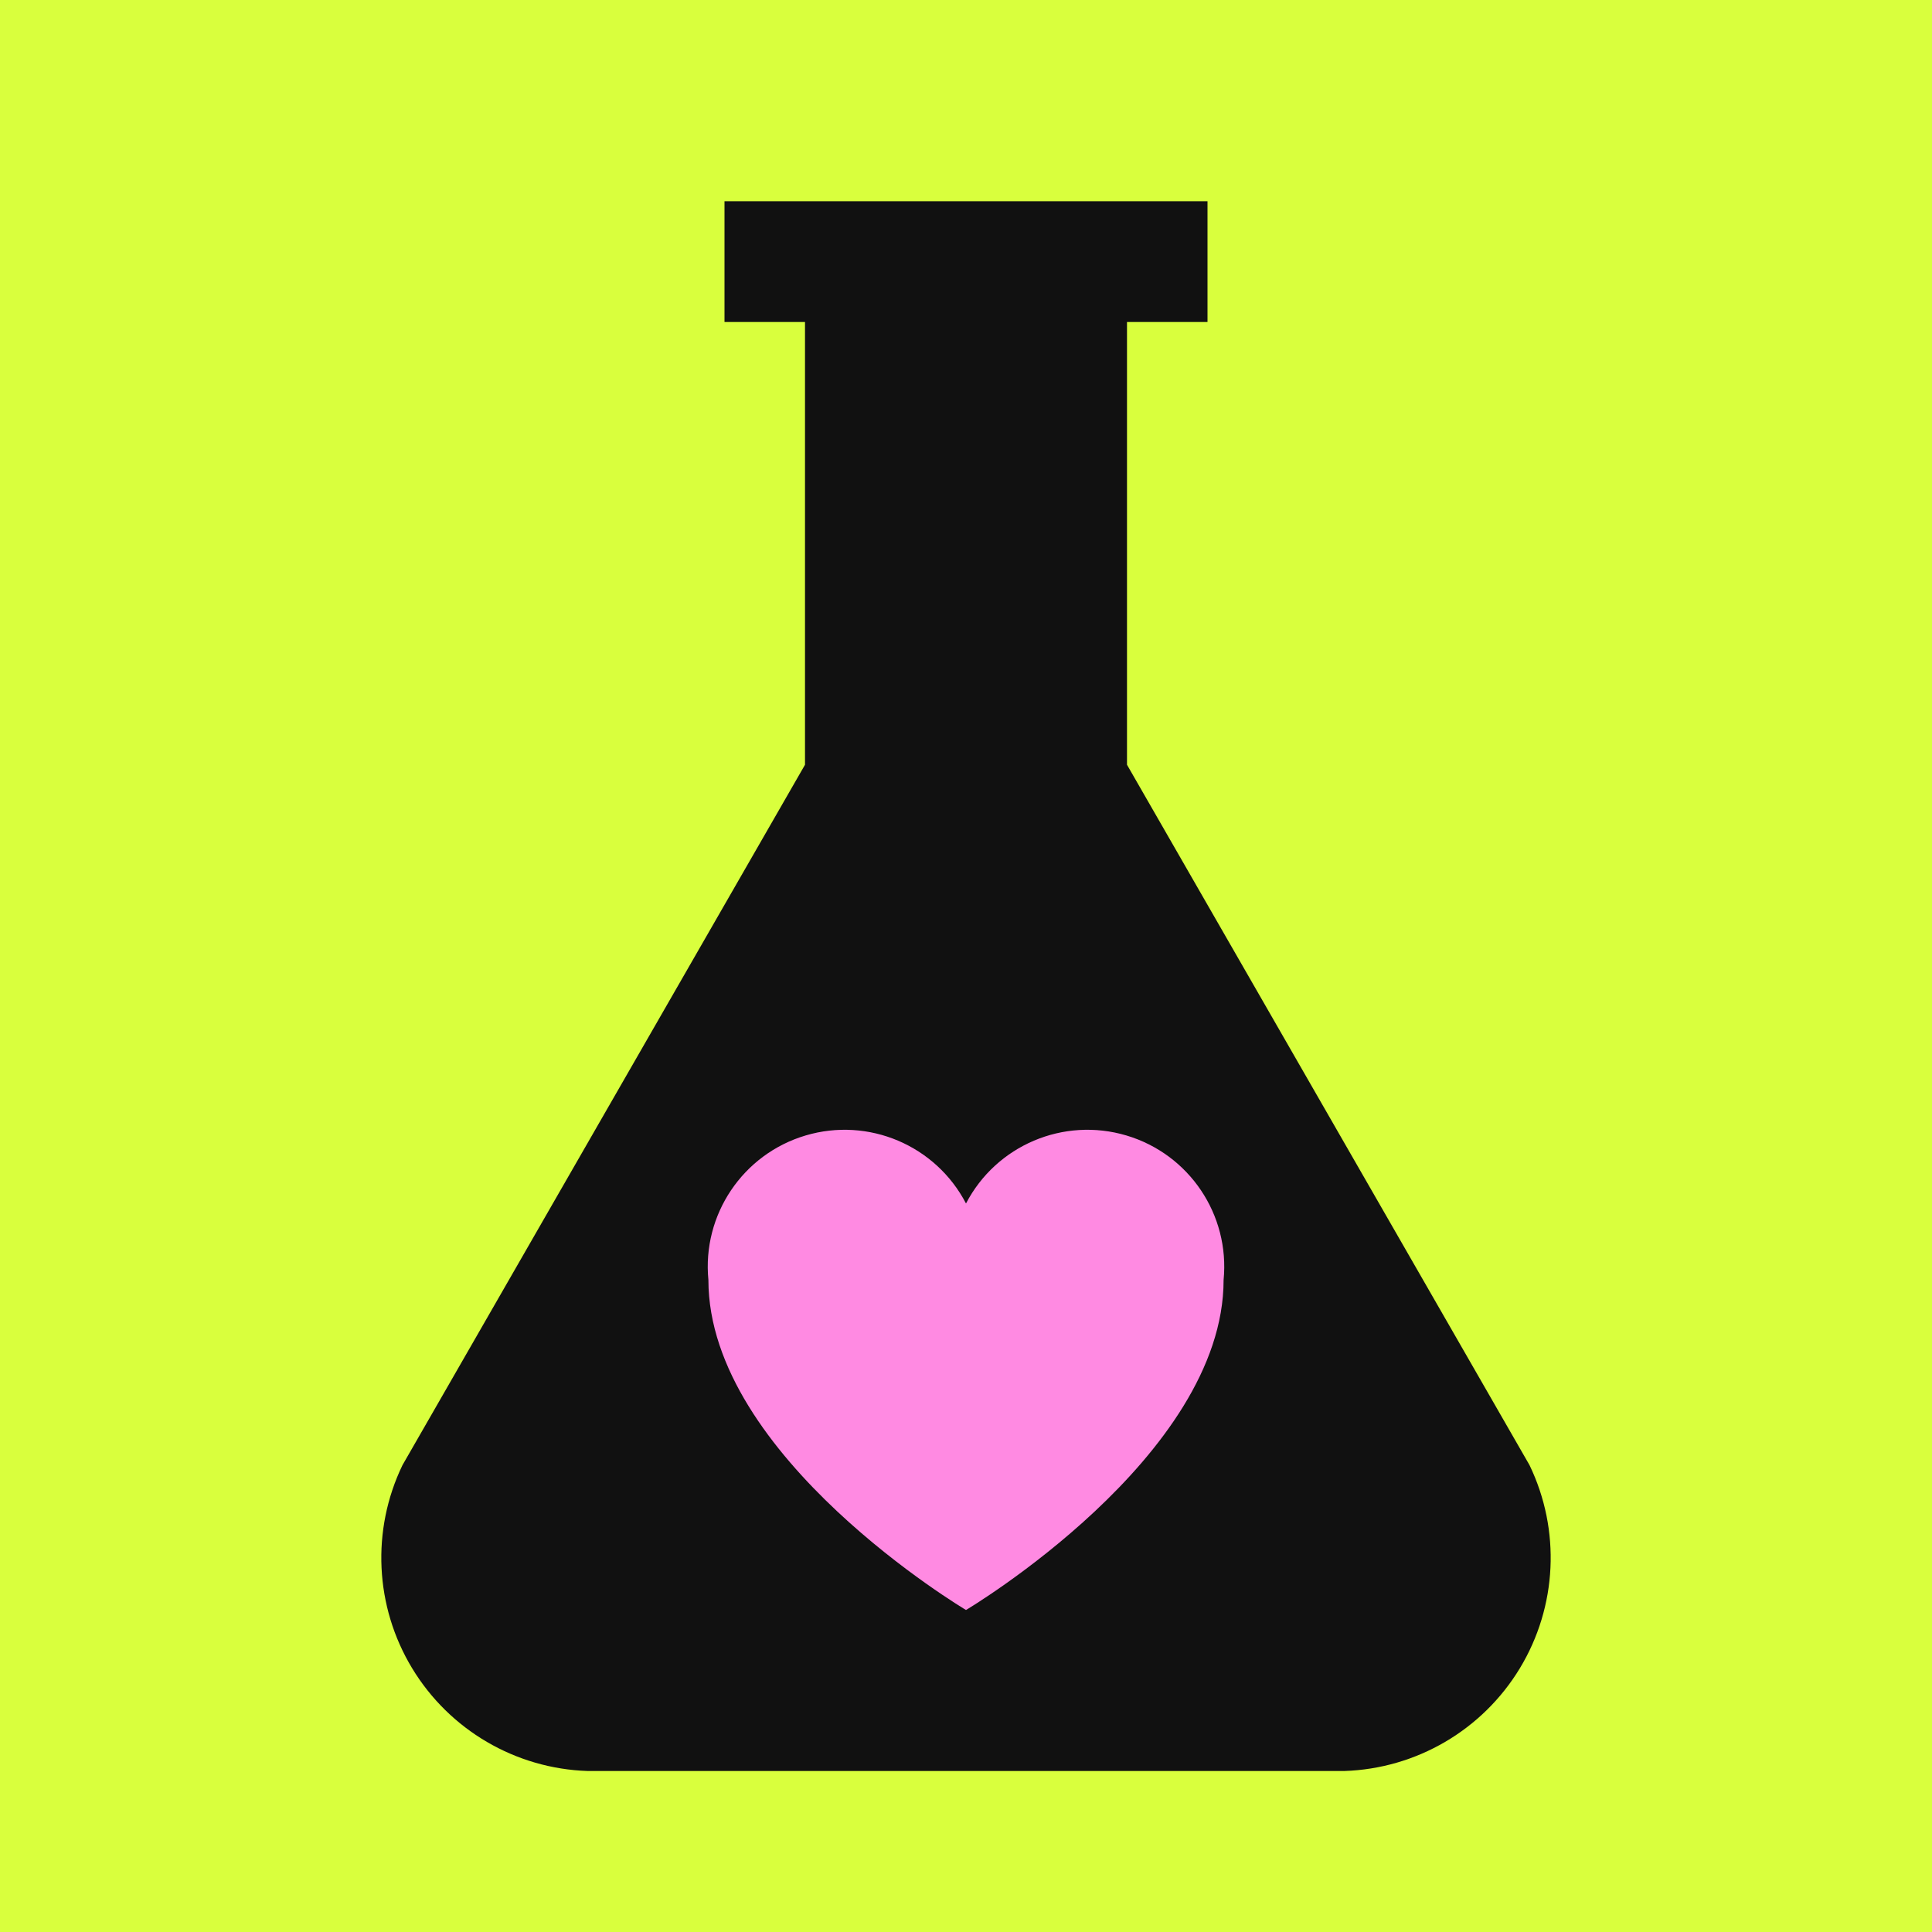
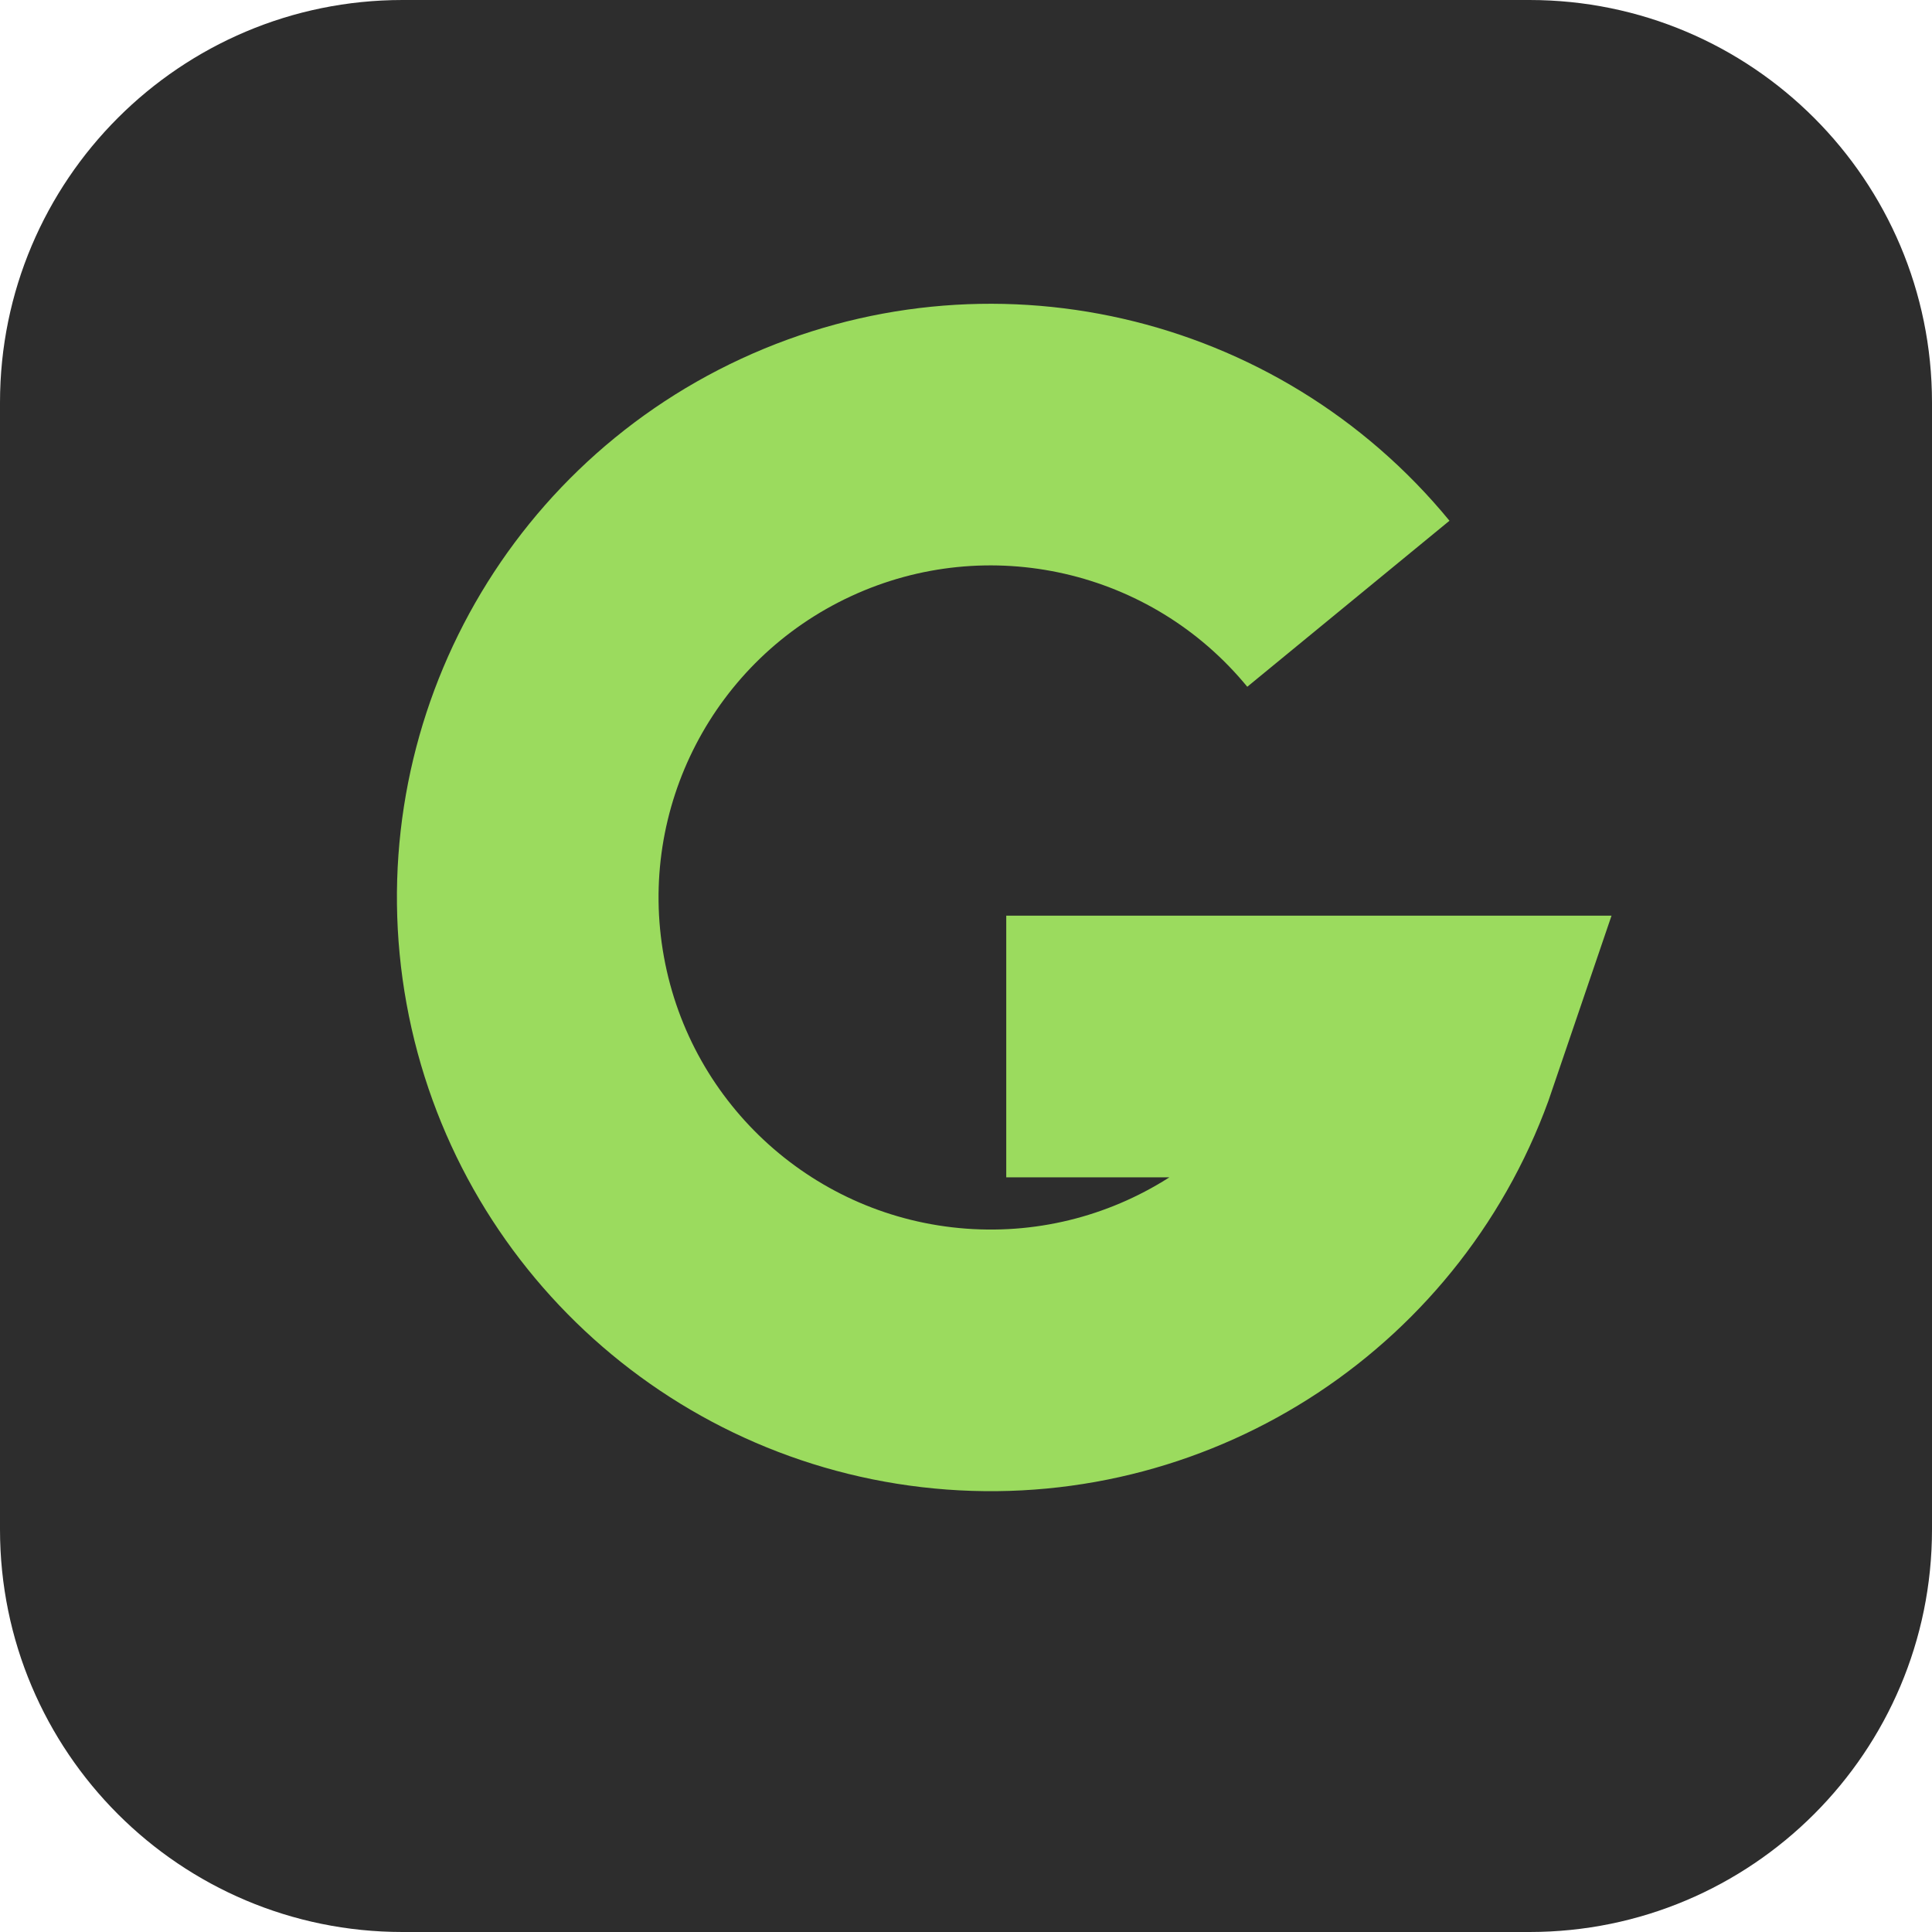
<svg xmlns="http://www.w3.org/2000/svg" viewBox="0 0 48 48">
-   <rect width="48" height="48" fill="#d9ff3d" />
-   <path d="M18 5h12v3h-2v11l10 17.4A5.3 5.3 0 0 1 33.4 44H14.6A5.3 5.3 0 0 1 10 36.4L20 19V8h-2z" fill="#111" />
-   <path d="M24 40s-6.4-3.8-6.4-8.2a3.4 3.4 0 0 1 6.4-1.9 3.4 3.4 0 0 1 6.4 1.9C30.4 36.2 24 40 24 40z" fill="#ff8ae2" />
+   <rect width="48" height="48" rx="10" fill="#2d2d2d" />
+   <path d="M33.5 15A11.5 11.5 0 1 0 35.5 26H25" fill="none" stroke="#9bdb5e" stroke-width="6.5" />
</svg>
